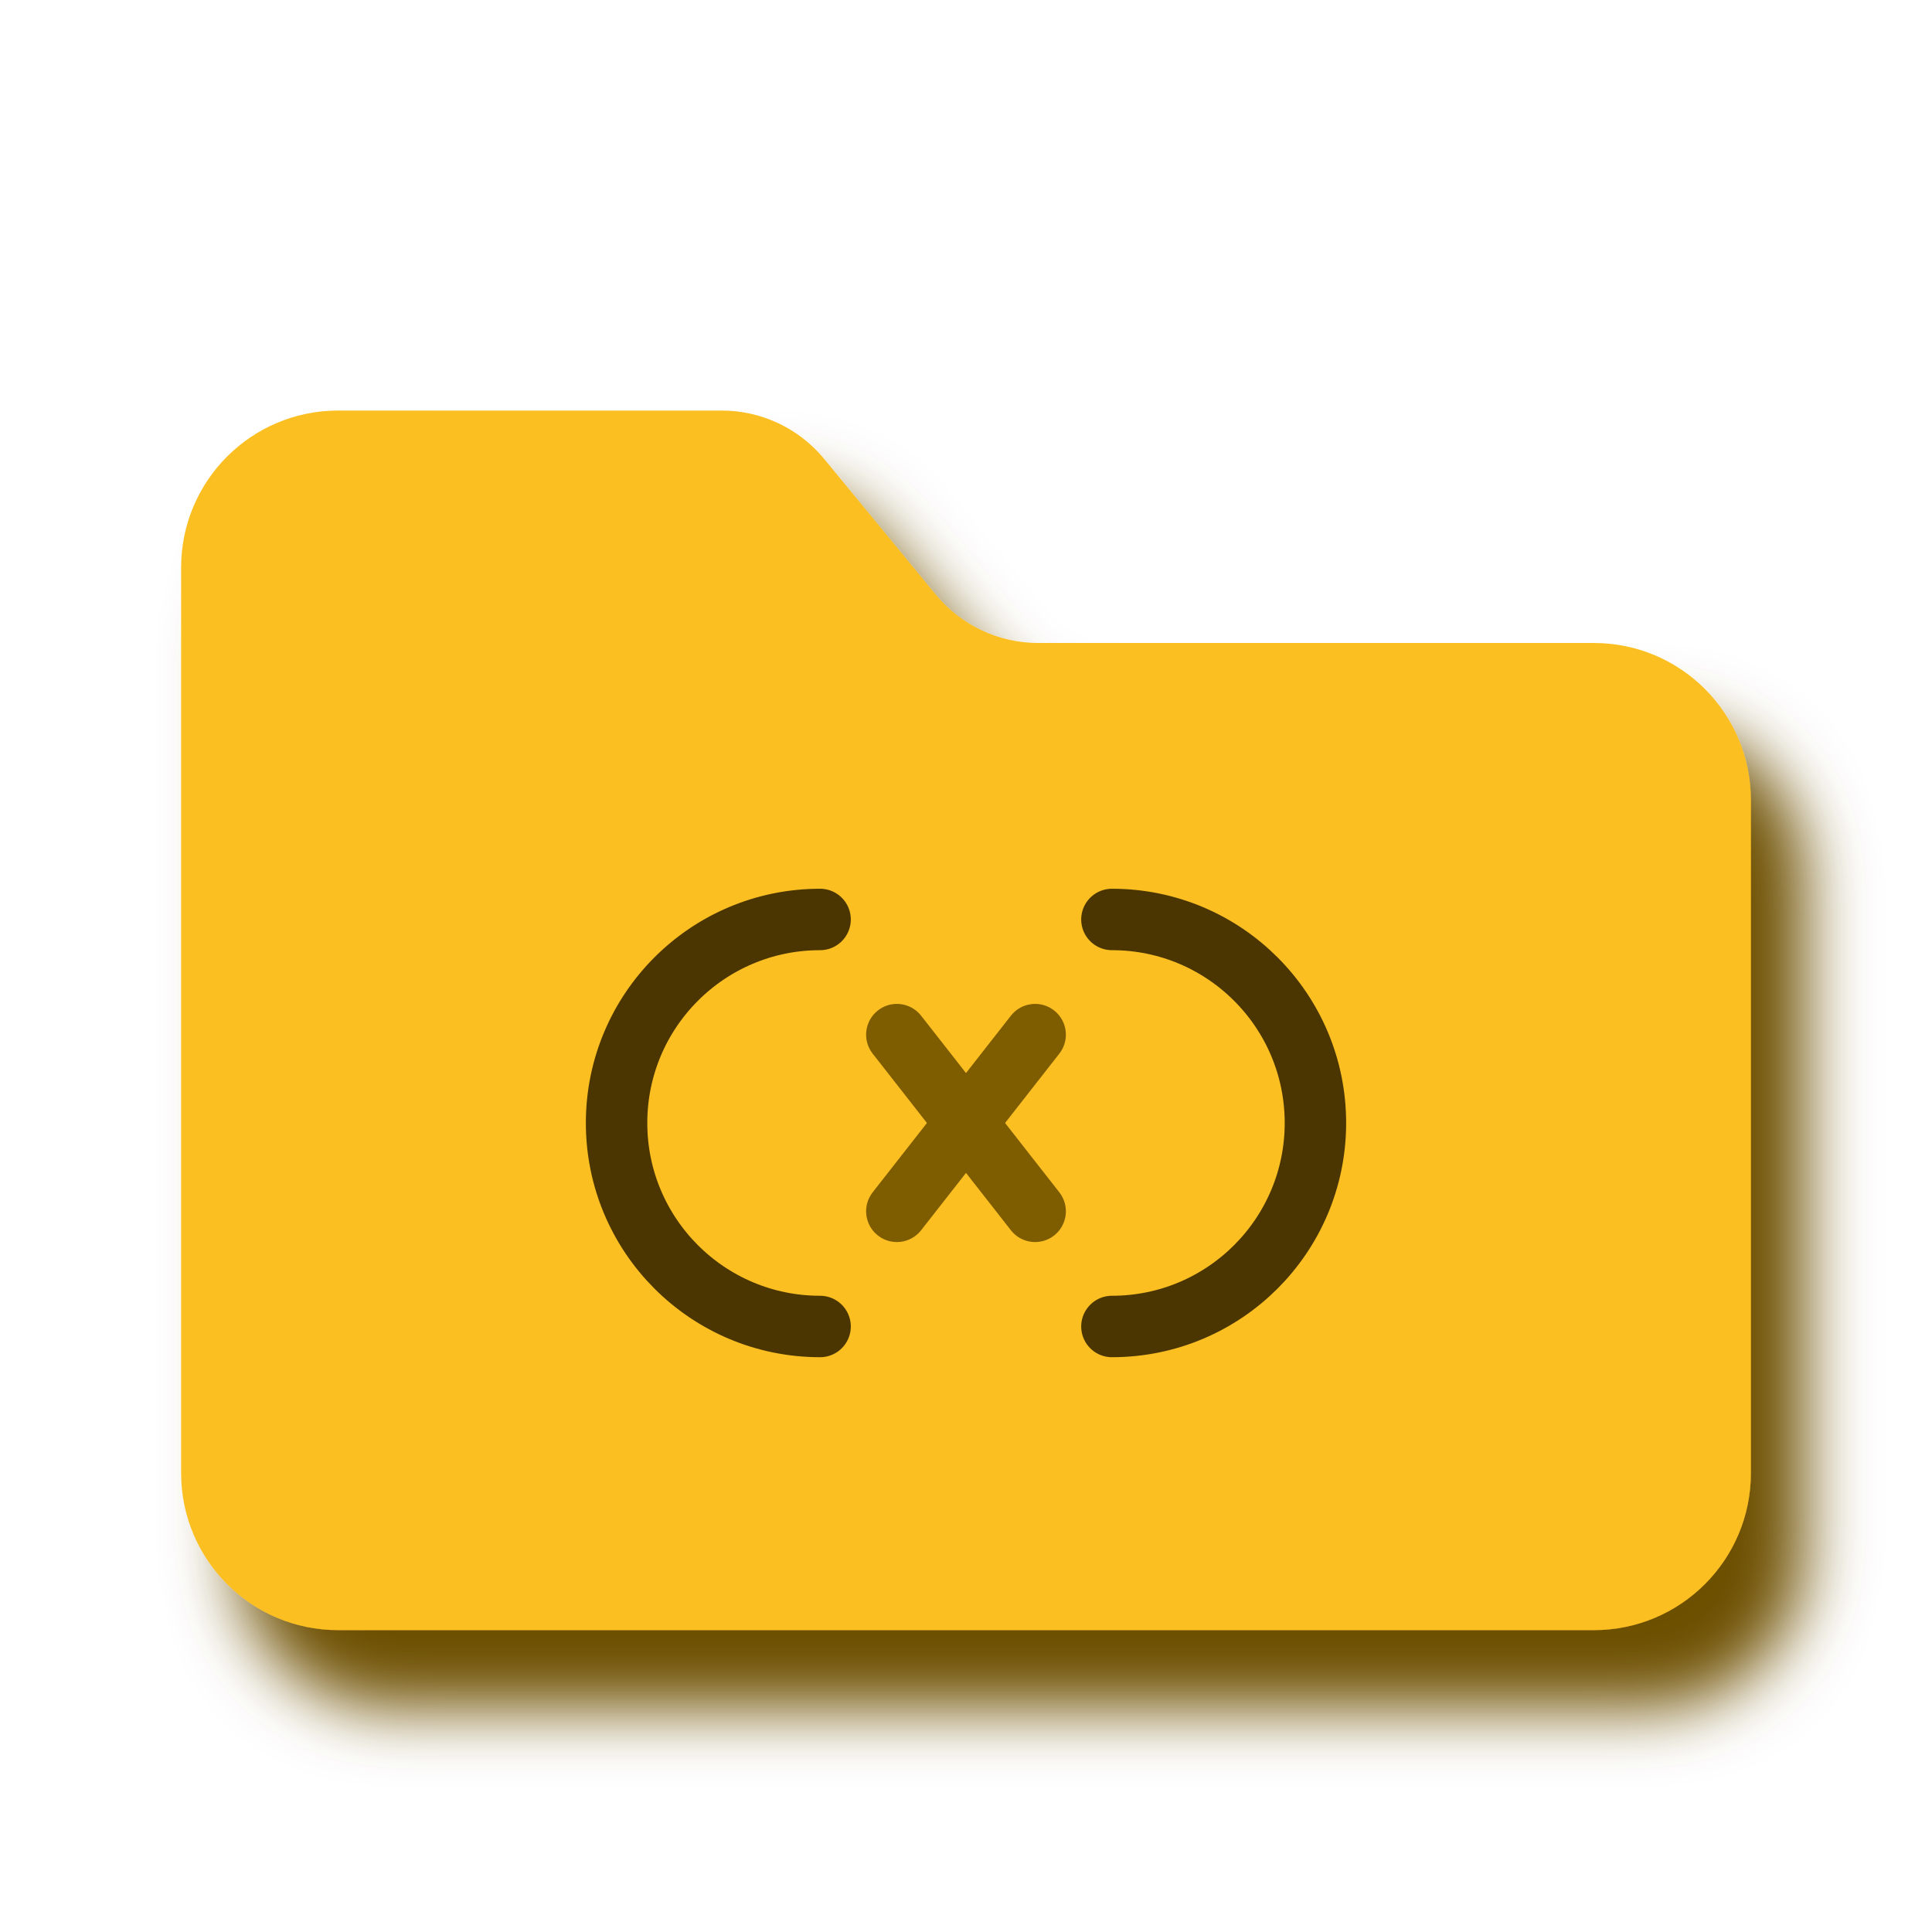
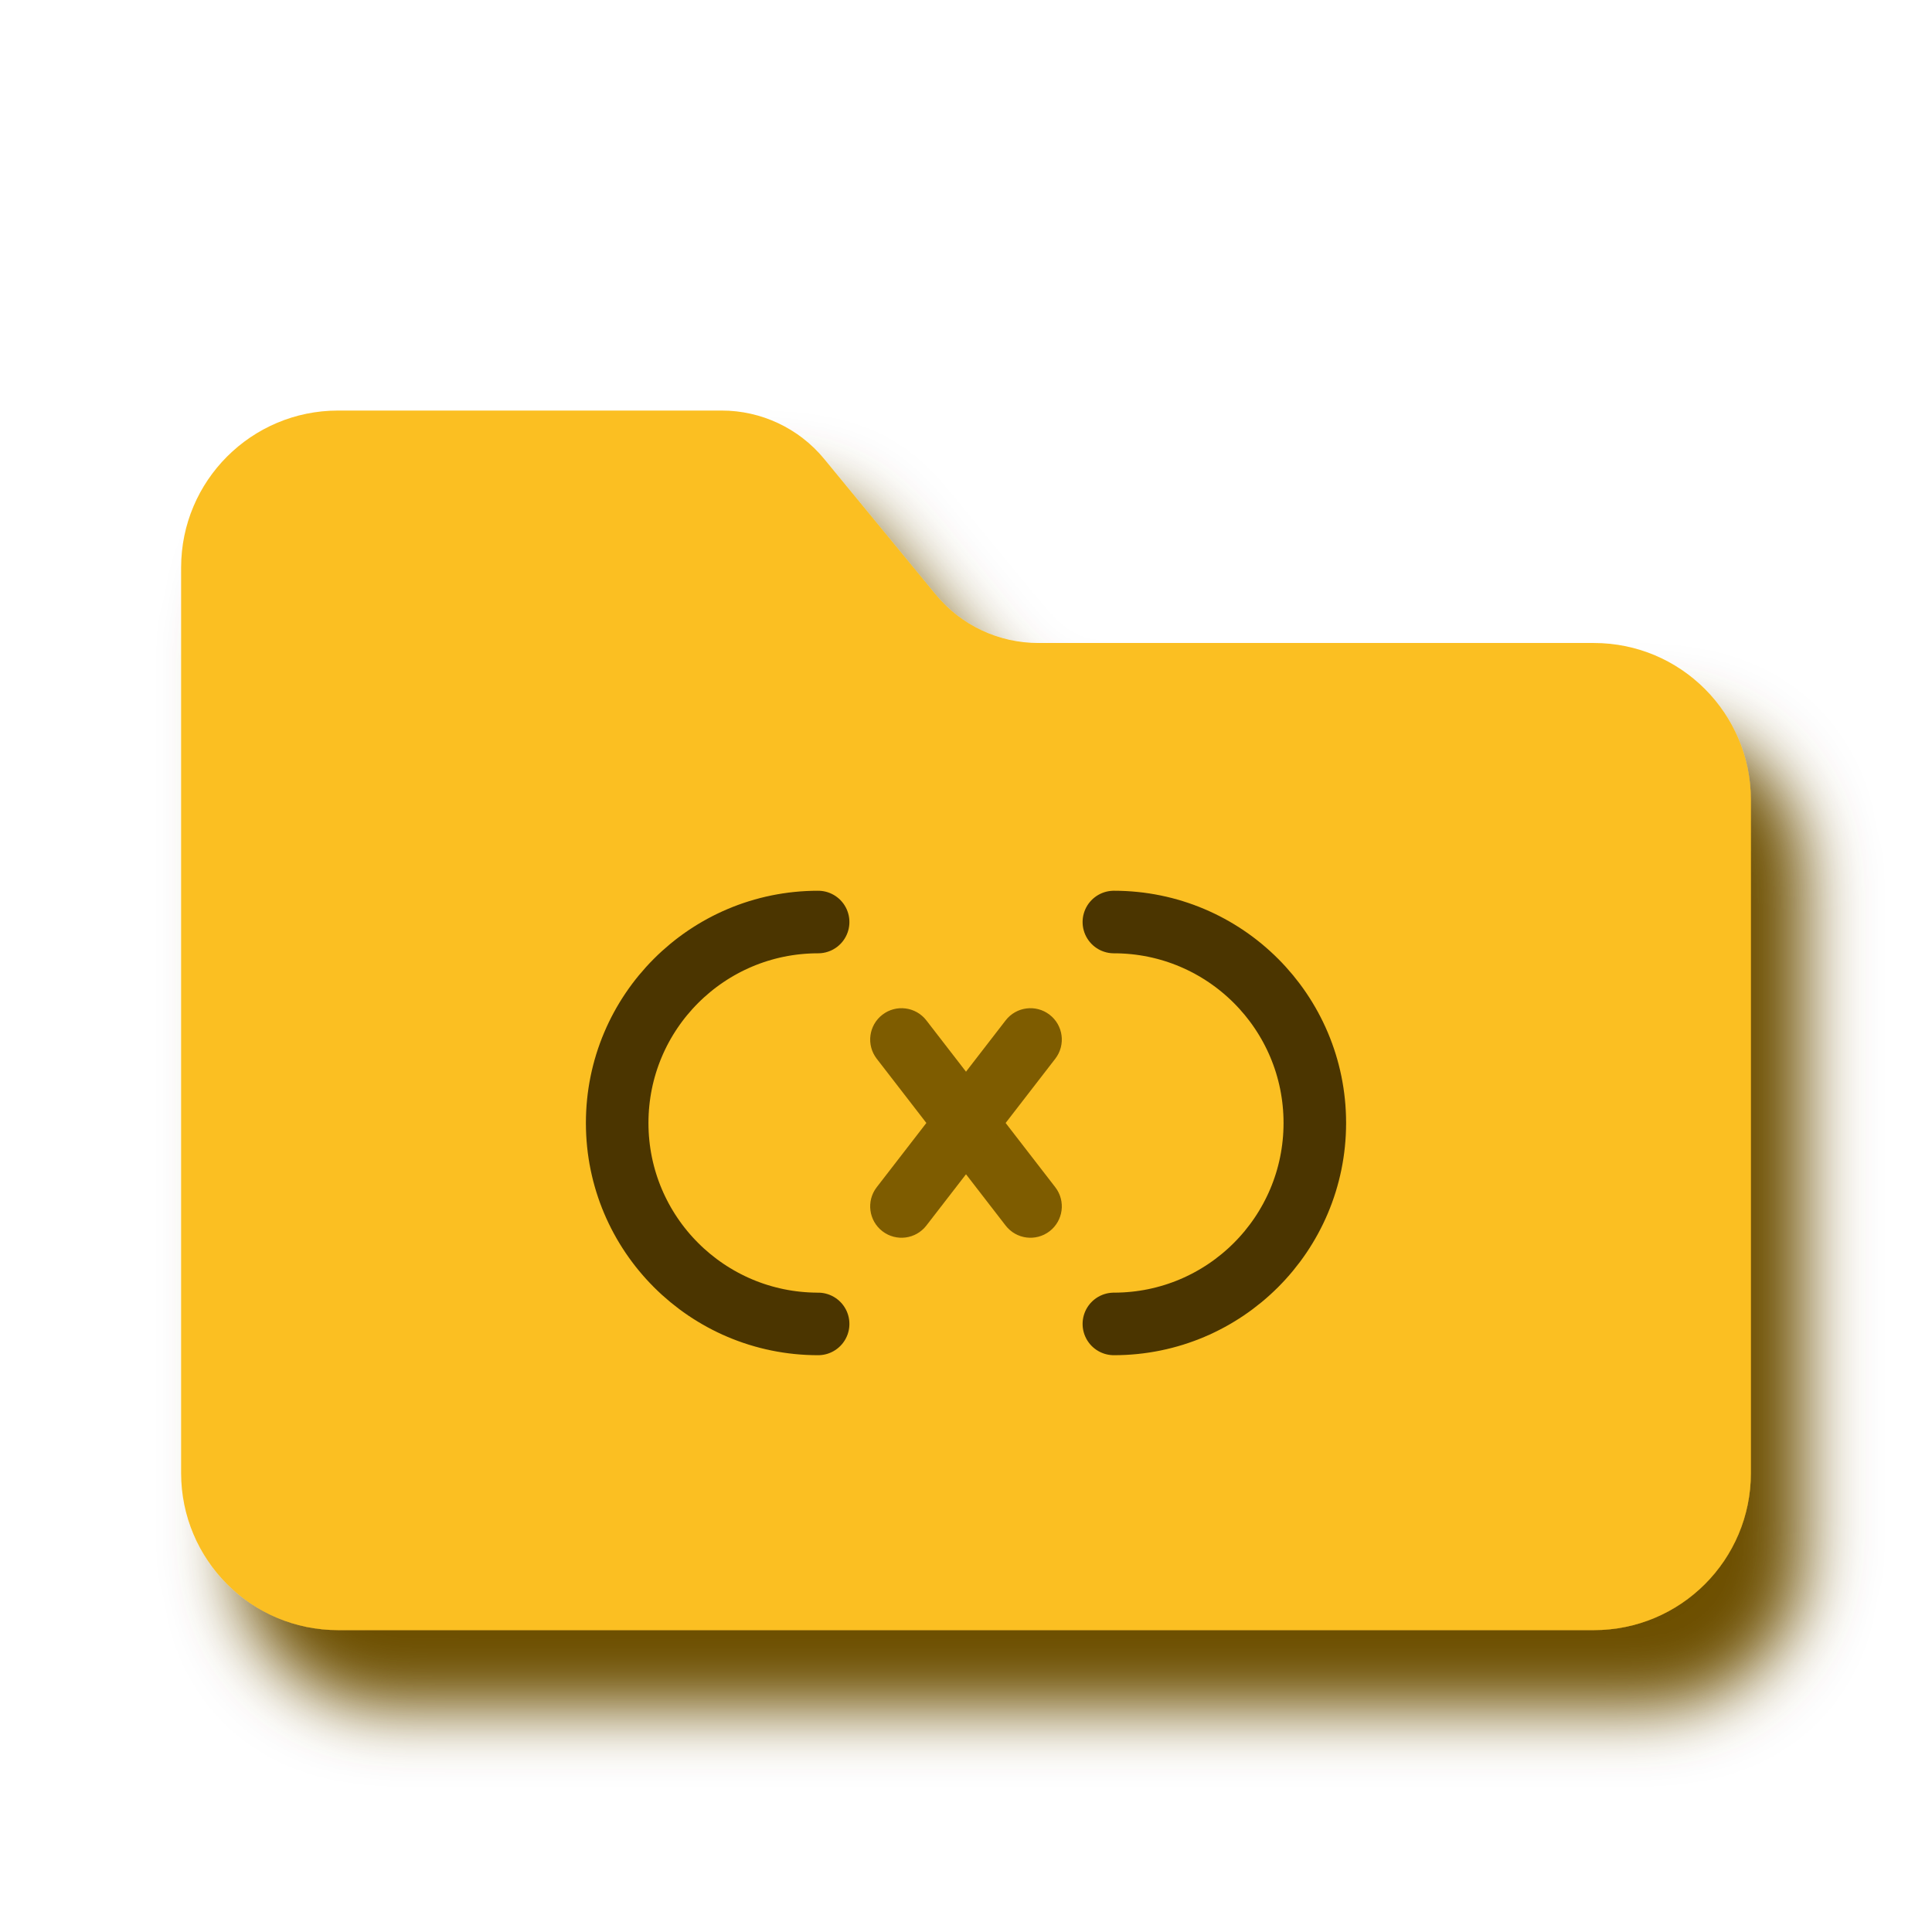
<svg xmlns="http://www.w3.org/2000/svg" viewBox="0 0 32 32">
  <defs>
    <filter id="sh" x="-25%" y="-25%" width="160%" height="160%" color-interpolation-filters="sRGB">
      <feDropShadow dx="0.9" dy="1.3" stdDeviation="0.55" flood-color="#6D4F00" flood-opacity="1" />
    </filter>
  </defs>
  <g filter="url(#sh)">
    <path d="M3 9.4a2.6 2.6 0 0 1 2.6-2.6h6.35a2.2 2.2 0 0 1 1.7.8l1.85 2.25a2.2 2.2 0 0 0 1.7.8H26.4A2.6 2.6 0 0 1 29 13.25V24.4a2.6 2.6 0 0 1-2.6 2.6H5.6A2.6 2.6 0 0 1 3 24.4Z" fill="#FBBF24" />
-     <g transform="translate(16 18.6) scale(0.318)">
-       <path d="M-7.6 -10.6a9 9 0 0 0 0 21.2" fill="none" stroke="#4B3600" stroke-width="3.2" stroke-linecap="round" stroke-linejoin="round" />
-       <path d="M7.6 -10.6a9 9 0 0 1 0 21.2" fill="none" stroke="#4B3600" stroke-width="3.2" stroke-linecap="round" stroke-linejoin="round" />
-       <path d="M-4.86 -3.61L2.34 5.59A1.6 1.6 0 0 0 4.86 3.61L-2.34 -5.59A1.6 1.6 0 0 0 -4.86 -3.61Z" fill="#7E5B00" />
-       <path d="M2.34 -5.59L-4.86 3.61A1.6 1.6 0 0 0 -2.34 5.59L4.86 -3.61A1.6 1.6 0 0 0 2.34 -5.59Z" fill="#7E5B00" />
+     <g transform="translate(16 18.6) scale(0.314)">
+       <path d="M-7.8 -10.6a9.2 9.2 0 0 0 0 21.2" fill="none" stroke="#4B3600" stroke-width="3.3" stroke-linecap="round" stroke-linejoin="round" />
+       <path d="M7.8 -10.6a9.2 9.2 0 0 1 0 21.2" fill="none" stroke="#4B3600" stroke-width="3.3" stroke-linecap="round" stroke-linejoin="round" />
+       <path d="M-4.71 -3.39L2.09 5.41A1.65 1.65 0 0 0 4.71 3.39L-2.09 -5.41A1.65 1.65 0 0 0 -4.71 -3.39Z" fill="#7E5B00" />
+       <path d="M2.09 -5.41L-4.71 3.39A1.65 1.65 0 0 0 -2.09 5.41L4.71 -3.39A1.65 1.65 0 0 0 2.09 -5.41Z" fill="#7E5B00" />
    </g>
  </g>
</svg>
